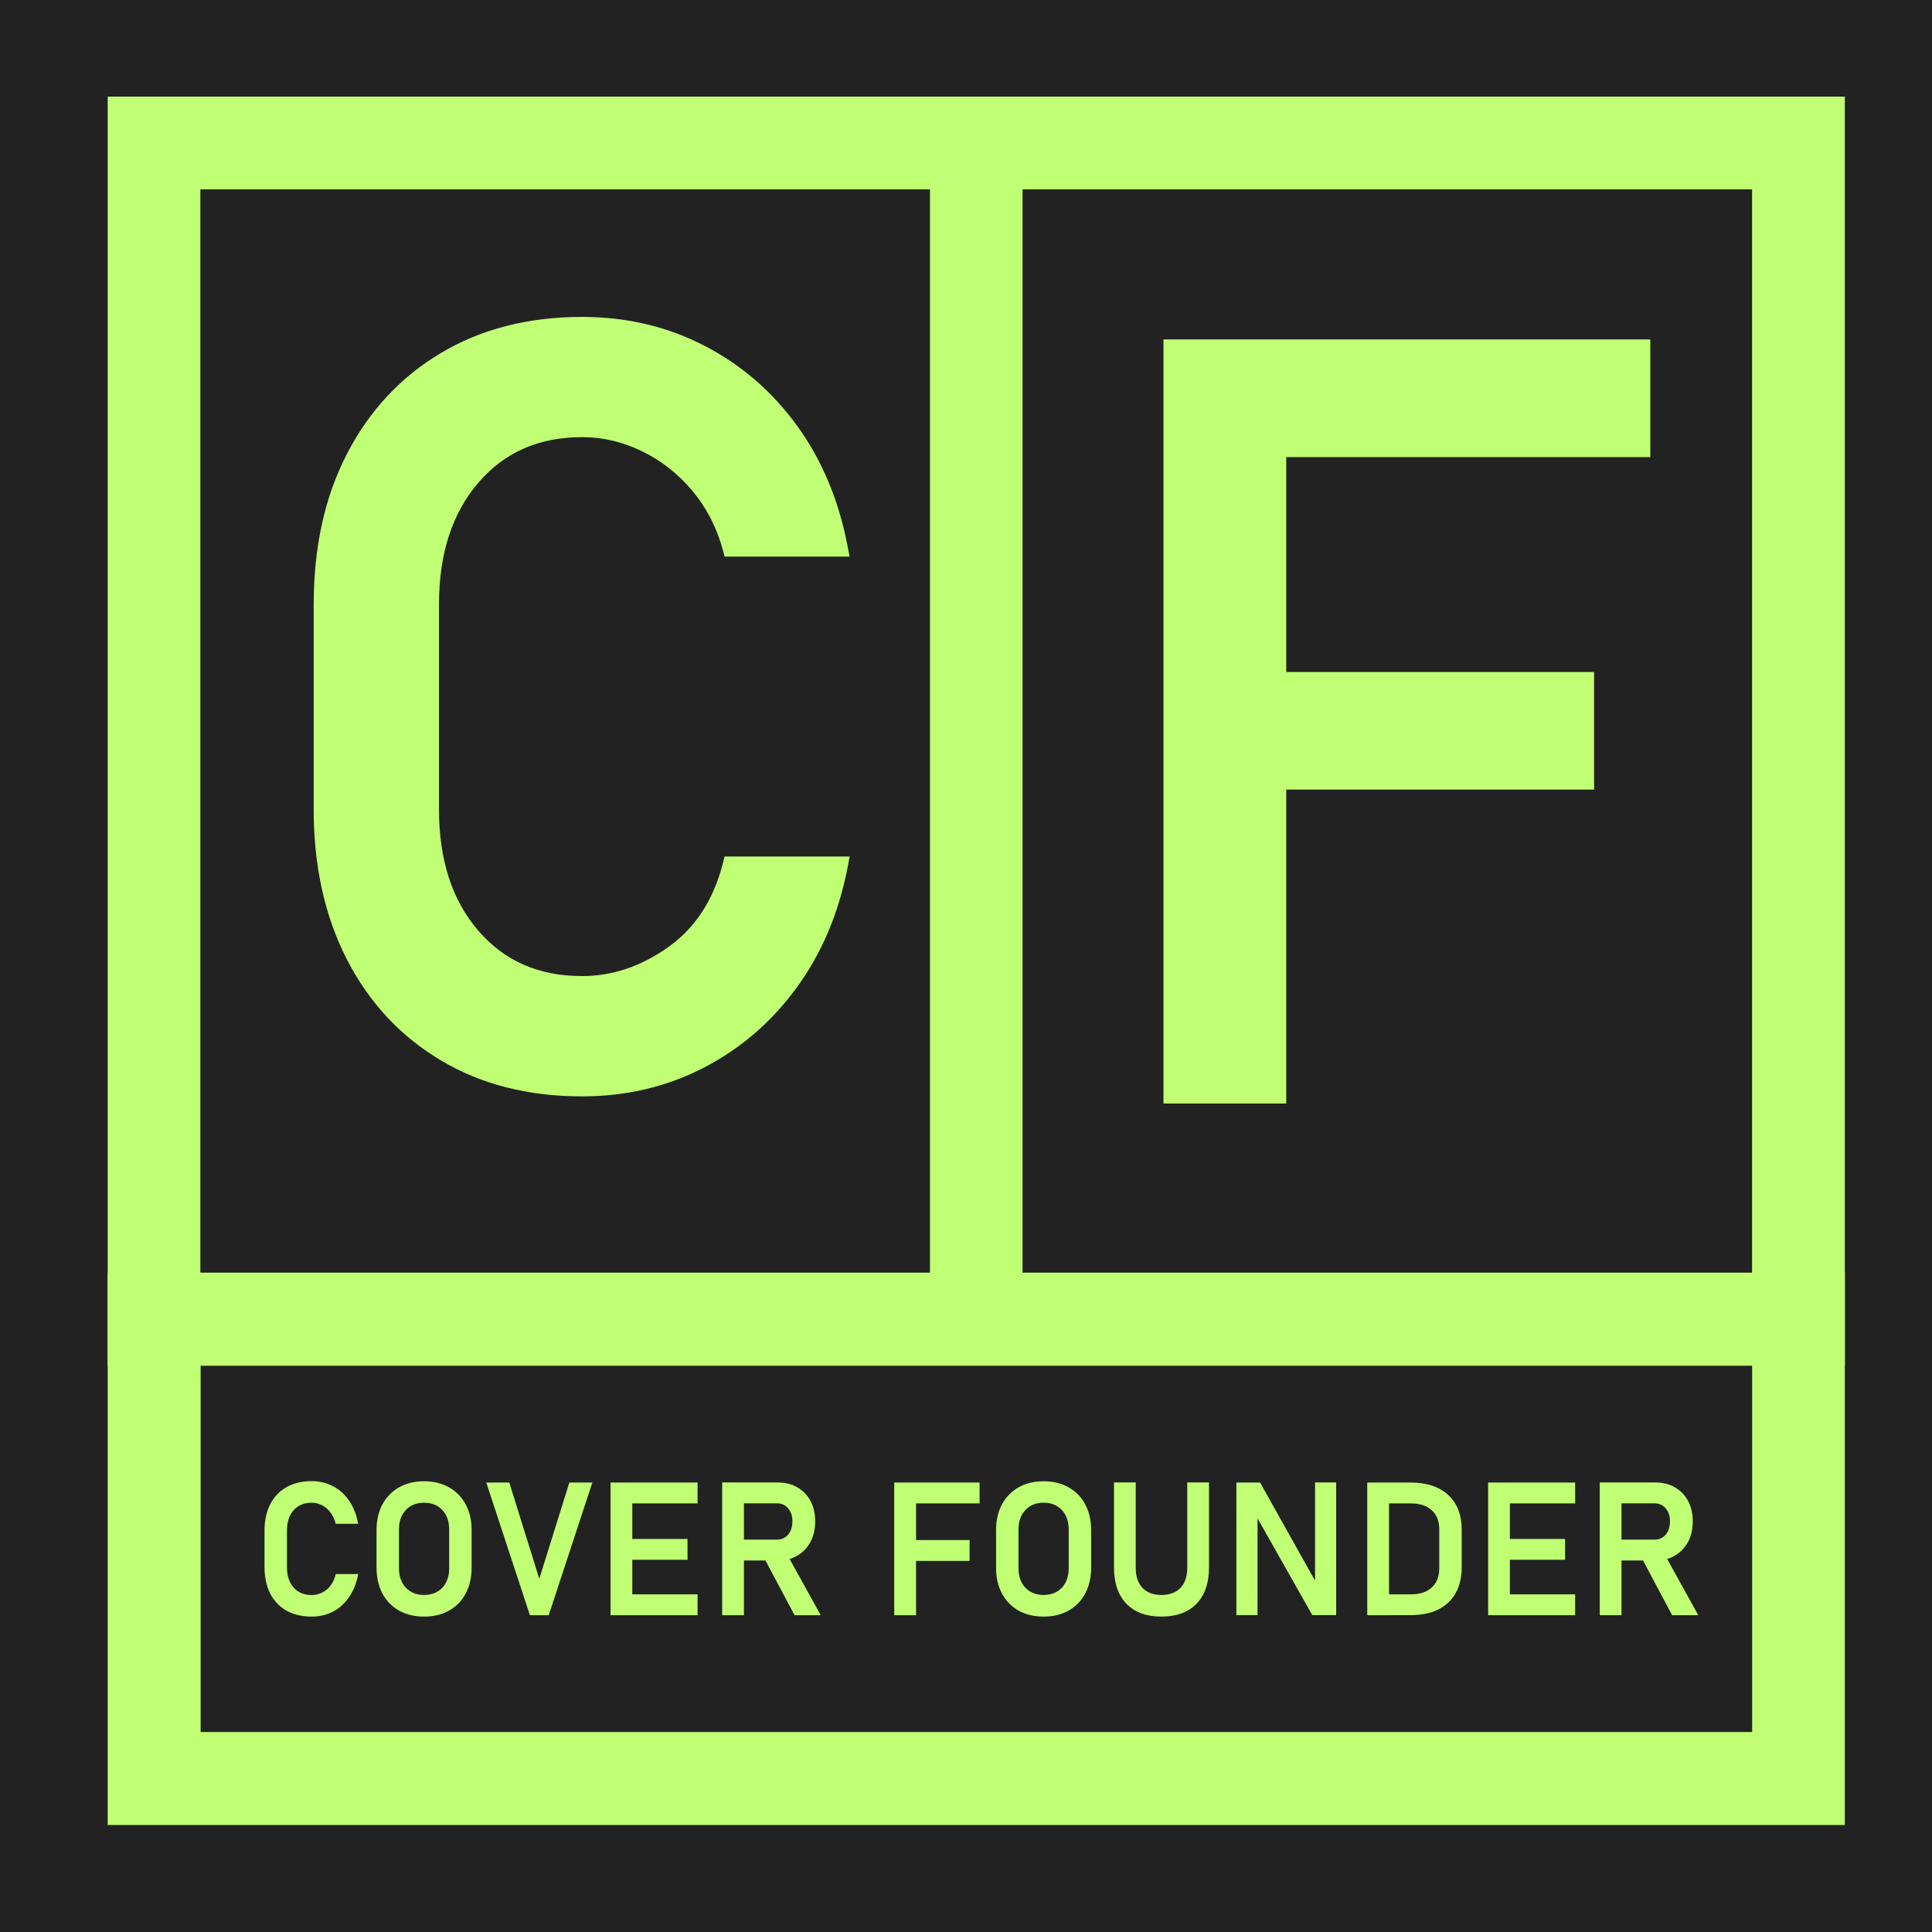
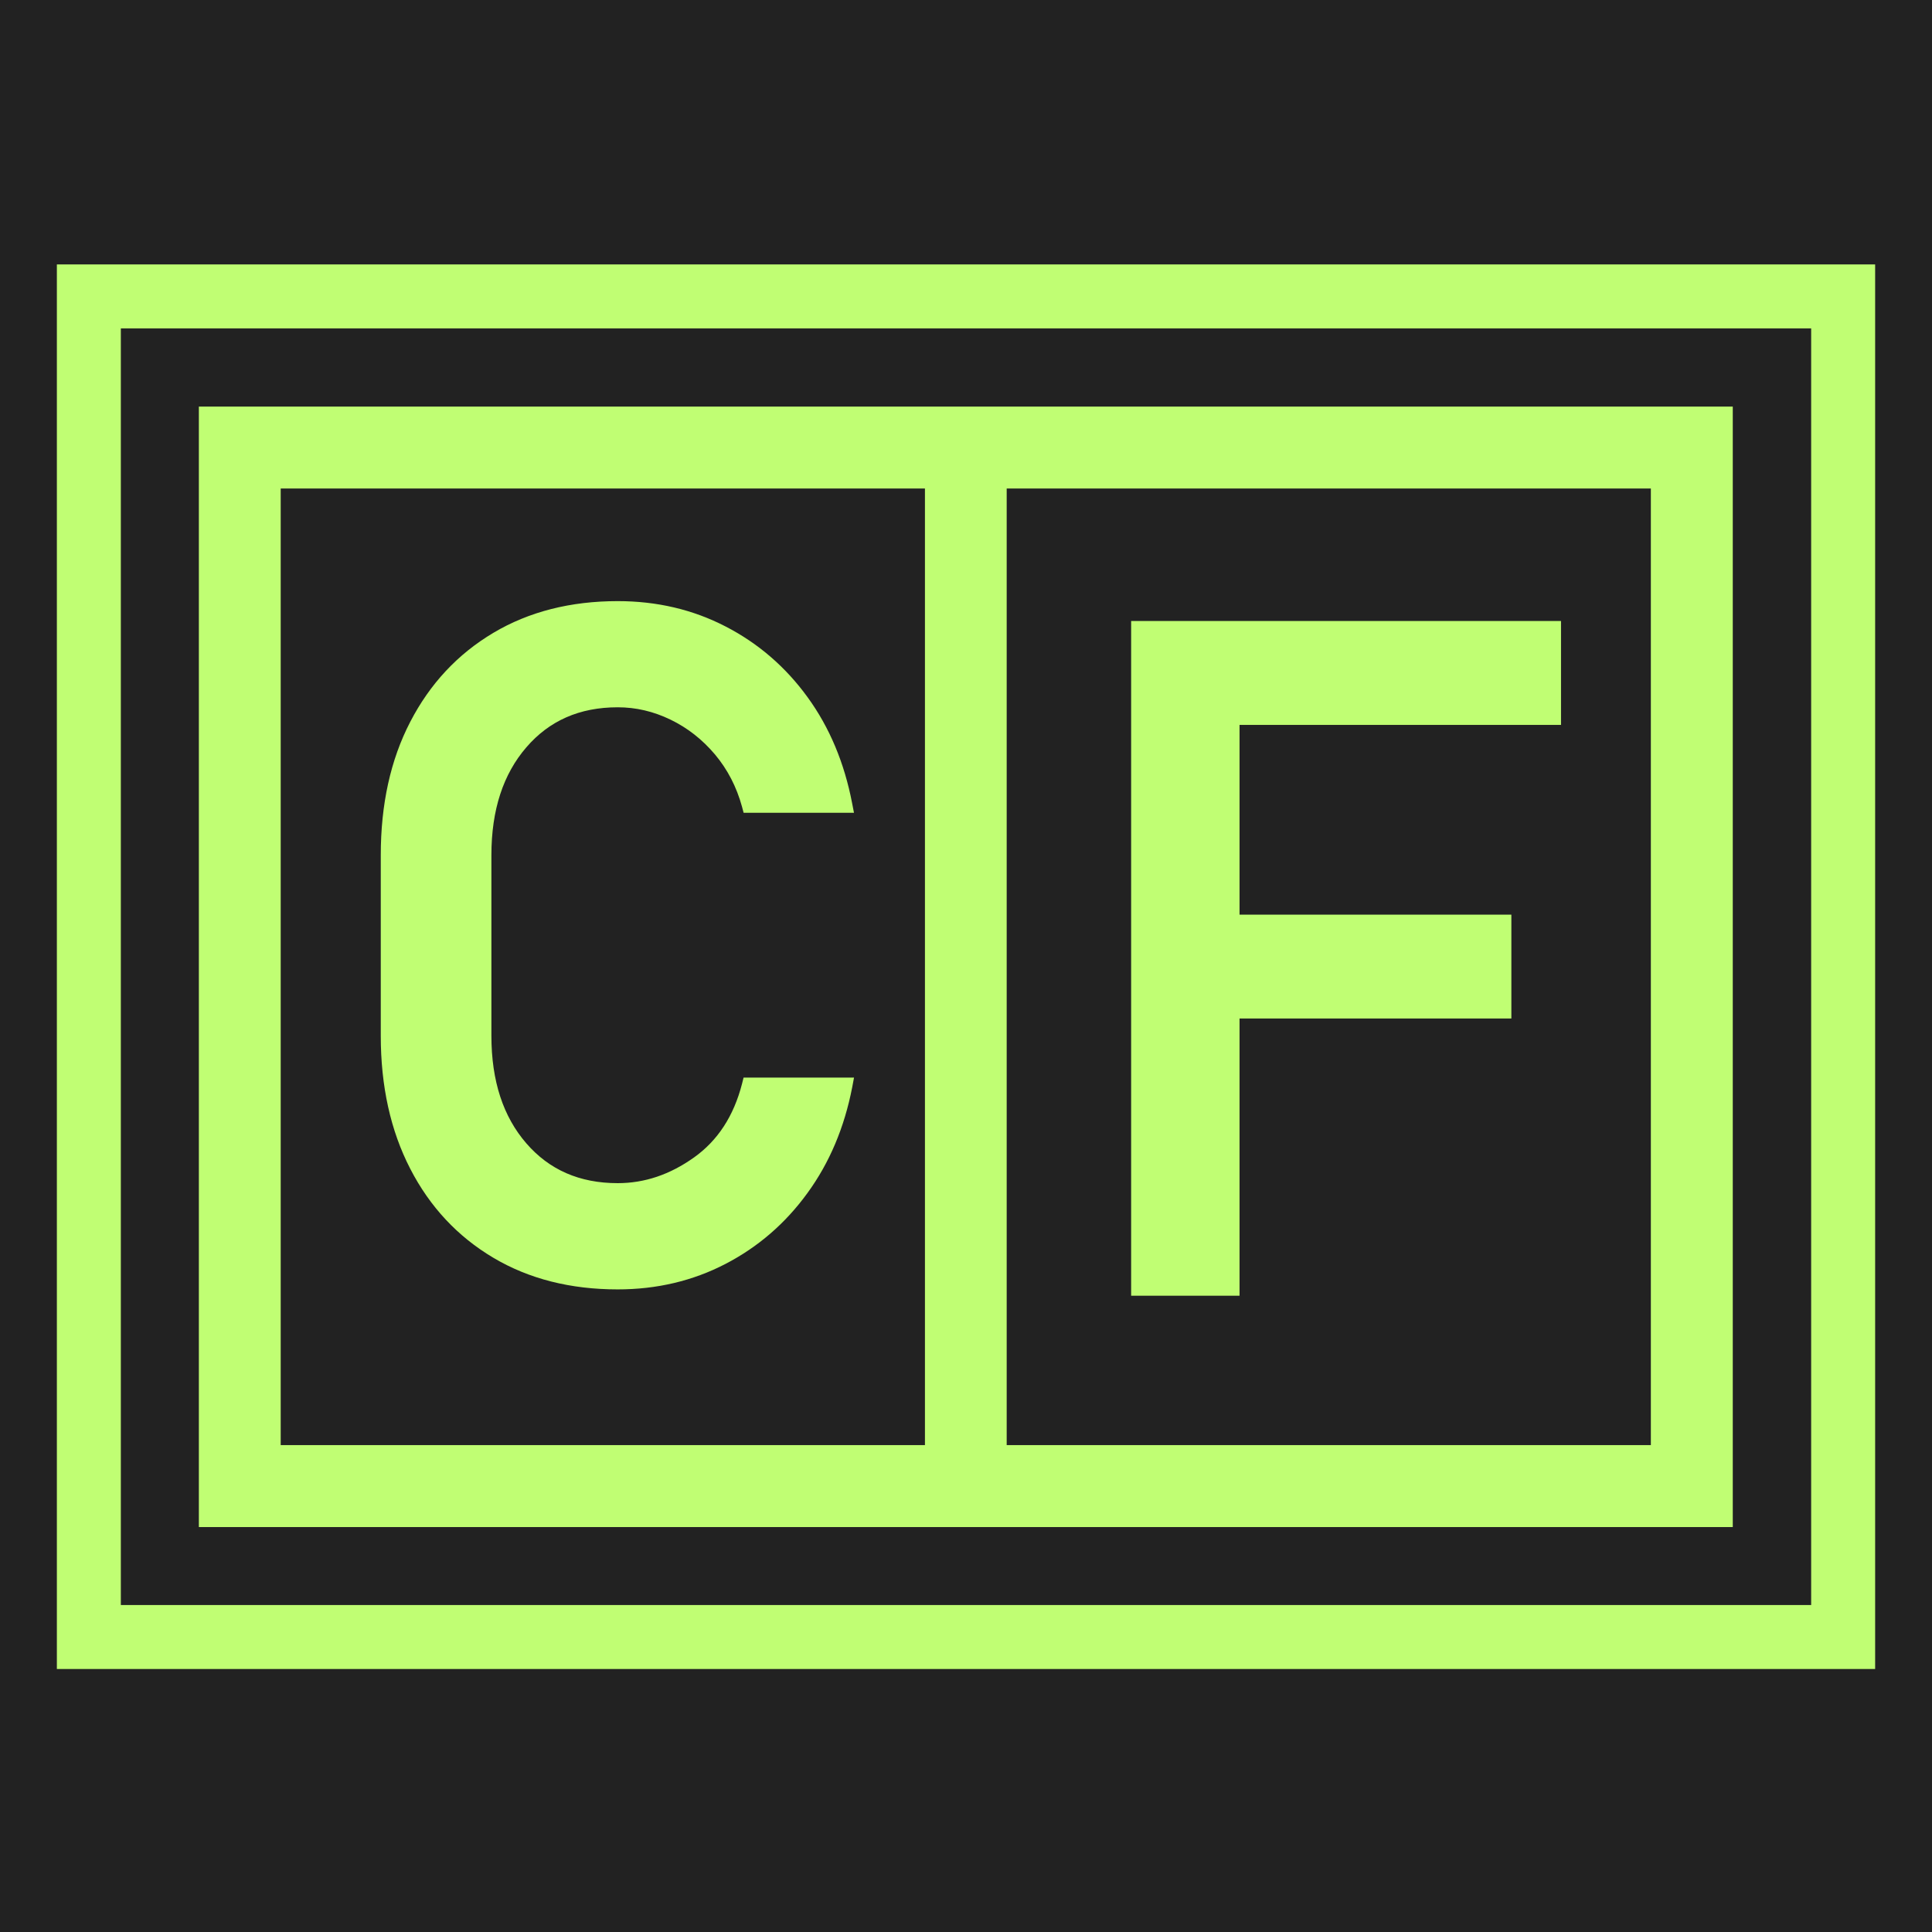
- <svg xmlns="http://www.w3.org/2000/svg" viewBox="1244 75 120 120">
-   <rect x="1244" y="75" width="120" height="120" fill="#222222" />
-   <g color="#C0FE73" fill="#C0FE73">
-     <path fill-rule="evenodd" d="M 1358.586 154.051 L 1358.586 188.355 L 1250.688 188.355 L 1250.688 154.051 Z M 1256.461 182.578 L 1352.828 182.578 L 1352.828 159.828 L 1256.461 159.828 Z M 1256.461 182.578 " />
-     <path fill-rule="evenodd" d="M 1271.266 125.258 C 1271.266 128.453 1272.102 130.953 1273.723 132.824 C 1275.336 134.688 1277.465 135.625 1280.152 135.625 C 1282.039 135.625 1283.82 135.027 1285.52 133.816 C 1287.18 132.633 1288.312 130.91 1288.898 128.625 L 1289.004 128.199 L 1296.773 128.199 L 1296.648 128.867 C 1296.098 131.703 1295.051 134.191 1293.492 136.328 C 1291.938 138.465 1290.016 140.121 1287.727 141.309 C 1285.43 142.5 1282.902 143.098 1280.148 143.098 C 1276.84 143.098 1273.914 142.367 1271.398 140.871 C 1268.891 139.383 1266.934 137.289 1265.555 134.609 C 1264.172 131.926 1263.484 128.805 1263.484 125.266 L 1263.484 112.551 C 1263.484 108.996 1264.164 105.863 1265.555 103.18 C 1266.941 100.5 1268.891 98.41 1271.398 96.918 C 1273.91 95.422 1276.844 94.684 1280.148 94.684 C 1282.91 94.684 1285.438 95.277 1287.742 96.469 C 1290.035 97.652 1291.965 99.316 1293.508 101.445 C 1295.059 103.578 1296.098 106.074 1296.641 108.906 L 1296.77 109.574 L 1289.008 109.574 L 1288.898 109.16 C 1288.512 107.746 1287.875 106.523 1286.992 105.469 C 1286.094 104.406 1285.051 103.594 1283.855 103.016 C 1282.656 102.438 1281.43 102.152 1280.152 102.152 C 1277.465 102.152 1275.336 103.094 1273.723 104.969 C 1272.102 106.848 1271.266 109.355 1271.266 112.551 L 1271.266 125.266 Z M 1271.266 125.258 " />
-     <path fill-rule="evenodd" d="M 1346.504 96.082 L 1346.504 103.391 L 1323.891 103.391 L 1323.891 116.738 L 1343.012 116.738 L 1343.012 124.043 L 1323.891 124.043 L 1323.891 143.543 L 1316.266 143.543 L 1316.266 96.082 Z M 1346.504 96.082 " />
-     <path fill-rule="evenodd" d="M 1358.586 81 L 1358.586 159.816 L 1250.688 159.816 L 1250.688 81 Z M 1301.762 154.051 L 1256.445 154.051 L 1256.445 86.762 L 1301.762 86.762 Z M 1307.512 154.051 L 1352.824 154.051 L 1352.824 86.762 L 1307.512 86.762 Z M 1307.512 154.051 " />
-     <path fill-rule="nonzero" d="M 1263.355 175.41 C 1262.754 175.41 1262.234 175.285 1261.797 175.043 C 1261.359 174.793 1261.02 174.438 1260.781 173.977 C 1260.547 173.512 1260.43 172.969 1260.43 172.336 L 1260.43 170.074 C 1260.43 169.441 1260.547 168.895 1260.781 168.438 C 1261.02 167.973 1261.359 167.617 1261.797 167.371 C 1262.234 167.121 1262.754 166.996 1263.355 166.996 C 1263.855 166.996 1264.305 167.105 1264.703 167.324 C 1265.105 167.531 1265.434 167.84 1265.699 168.234 C 1265.969 168.629 1266.148 169.098 1266.246 169.648 L 1264.852 169.648 C 1264.785 169.375 1264.676 169.141 1264.531 168.949 C 1264.387 168.754 1264.211 168.602 1264.004 168.496 C 1263.805 168.391 1263.586 168.336 1263.355 168.336 C 1262.883 168.336 1262.508 168.496 1262.234 168.809 C 1261.957 169.117 1261.824 169.539 1261.824 170.074 L 1261.824 172.336 C 1261.824 172.871 1261.961 173.293 1262.234 173.602 C 1262.508 173.91 1262.883 174.07 1263.355 174.07 C 1263.707 174.07 1264.02 173.957 1264.297 173.73 C 1264.57 173.504 1264.758 173.184 1264.855 172.766 L 1266.254 172.766 C 1266.148 173.312 1265.965 173.781 1265.695 174.18 C 1265.43 174.574 1265.102 174.879 1264.699 175.094 C 1264.301 175.301 1263.855 175.41 1263.355 175.41 Z M 1270.34 175.41 C 1269.746 175.41 1269.227 175.285 1268.781 175.035 C 1268.34 174.785 1267.996 174.43 1267.75 173.973 C 1267.512 173.512 1267.387 172.98 1267.387 172.375 L 1267.387 170.043 C 1267.387 169.43 1267.508 168.898 1267.75 168.445 C 1267.996 167.988 1268.34 167.637 1268.781 167.383 C 1269.227 167.129 1269.75 167.004 1270.34 167.004 C 1270.93 167.004 1271.449 167.129 1271.895 167.383 C 1272.34 167.633 1272.684 167.988 1272.926 168.445 C 1273.172 168.898 1273.293 169.43 1273.293 170.043 L 1273.293 172.375 C 1273.293 172.98 1273.172 173.516 1272.926 173.973 C 1272.688 174.43 1272.34 174.785 1271.895 175.035 C 1271.453 175.285 1270.934 175.41 1270.34 175.41 Z M 1270.34 174.066 C 1270.812 174.066 1271.191 173.914 1271.477 173.613 C 1271.758 173.309 1271.898 172.91 1271.898 172.41 L 1271.898 169.996 C 1271.898 169.496 1271.758 169.094 1271.477 168.793 C 1271.191 168.488 1270.816 168.336 1270.34 168.336 C 1269.867 168.336 1269.492 168.488 1269.207 168.793 C 1268.922 169.094 1268.781 169.492 1268.781 169.996 L 1268.781 172.41 C 1268.781 172.906 1268.922 173.309 1269.207 173.613 C 1269.492 173.914 1269.871 174.066 1270.34 174.066 Z M 1276.914 175.324 L 1274.203 167.082 L 1275.633 167.082 L 1277.496 173.062 L 1279.363 167.082 L 1280.793 167.082 L 1278.082 175.324 Z M 1281.922 175.324 L 1281.922 167.082 L 1283.273 167.082 L 1283.273 175.324 Z M 1282.48 175.324 L 1282.48 174.027 L 1287.328 174.027 L 1287.328 175.324 Z M 1282.48 171.879 L 1282.48 170.586 L 1286.703 170.586 L 1286.703 171.879 Z M 1282.48 168.379 L 1282.48 167.082 L 1287.328 167.082 L 1287.328 168.379 Z M 1289.414 171.926 L 1289.414 170.629 L 1292.254 170.629 C 1292.547 170.629 1292.777 170.523 1292.953 170.32 C 1293.129 170.113 1293.211 169.84 1293.219 169.496 C 1293.219 169.16 1293.129 168.891 1292.953 168.688 C 1292.777 168.48 1292.547 168.375 1292.254 168.375 L 1289.414 168.375 L 1289.414 167.078 L 1292.297 167.078 C 1292.762 167.078 1293.176 167.176 1293.52 167.379 C 1293.871 167.578 1294.145 167.863 1294.34 168.223 C 1294.535 168.586 1294.633 169.008 1294.633 169.496 C 1294.633 169.984 1294.535 170.41 1294.34 170.773 C 1294.141 171.137 1293.871 171.418 1293.52 171.625 C 1293.176 171.828 1292.77 171.926 1292.297 171.926 Z M 1288.855 175.324 L 1288.855 167.078 L 1290.207 167.078 L 1290.207 175.324 Z M 1293.352 175.324 L 1291.406 171.668 L 1292.809 171.406 L 1294.977 175.324 Z M 1299.543 175.324 L 1299.543 167.082 L 1300.898 167.082 L 1300.898 175.324 Z M 1300.113 171.949 L 1300.113 170.656 L 1304.223 170.656 L 1304.223 171.949 Z M 1300.113 168.379 L 1300.113 167.082 L 1304.844 167.082 L 1304.844 168.379 Z M 1308.82 175.41 C 1308.227 175.41 1307.707 175.285 1307.262 175.035 C 1306.82 174.785 1306.48 174.43 1306.23 173.973 C 1305.988 173.512 1305.867 172.98 1305.867 172.375 L 1305.867 170.043 C 1305.867 169.43 1305.988 168.898 1306.23 168.445 C 1306.477 167.988 1306.82 167.637 1307.262 167.383 C 1307.707 167.129 1308.23 167.004 1308.82 167.004 C 1309.41 167.004 1309.934 167.129 1310.375 167.383 C 1310.82 167.633 1311.168 167.988 1311.406 168.445 C 1311.652 168.898 1311.773 169.43 1311.773 170.043 L 1311.773 172.375 C 1311.773 172.98 1311.652 173.516 1311.406 173.973 C 1311.164 174.43 1310.82 174.785 1310.375 175.035 C 1309.934 175.285 1309.414 175.41 1308.82 175.41 Z M 1308.82 174.066 C 1309.293 174.066 1309.672 173.914 1309.957 173.613 C 1310.238 173.309 1310.379 172.91 1310.379 172.41 L 1310.379 169.996 C 1310.379 169.496 1310.238 169.094 1309.957 168.793 C 1309.672 168.488 1309.297 168.336 1308.82 168.336 C 1308.344 168.336 1307.973 168.488 1307.688 168.793 C 1307.402 169.094 1307.262 169.492 1307.262 169.996 L 1307.262 172.41 C 1307.262 172.906 1307.402 173.309 1307.688 173.613 C 1307.973 173.914 1308.352 174.066 1308.82 174.066 Z M 1316.137 175.41 C 1315.199 175.41 1314.477 175.145 1313.961 174.609 C 1313.449 174.074 1313.191 173.316 1313.191 172.34 L 1313.191 167.078 L 1314.543 167.078 L 1314.543 172.379 C 1314.543 172.914 1314.68 173.328 1314.961 173.625 C 1315.238 173.918 1315.633 174.066 1316.137 174.066 C 1316.641 174.066 1317.039 173.918 1317.324 173.625 C 1317.602 173.328 1317.742 172.914 1317.742 172.379 L 1317.742 167.078 L 1319.094 167.078 L 1319.094 172.34 C 1319.094 173.316 1318.84 174.07 1318.32 174.609 C 1317.805 175.141 1317.078 175.41 1316.137 175.41 Z M 1320.793 175.32 L 1320.793 167.082 L 1322.266 167.082 L 1325.816 173.422 L 1325.68 173.57 L 1325.68 167.078 L 1326.992 167.078 L 1326.992 175.316 L 1325.508 175.316 L 1321.973 169.07 L 1322.109 168.926 L 1322.109 175.316 L 1320.793 175.316 Z M 1329.707 175.324 L 1329.707 174.027 L 1331.629 174.027 C 1332.191 174.027 1332.621 173.887 1332.926 173.605 C 1333.234 173.324 1333.395 172.926 1333.395 172.418 L 1333.395 169.988 C 1333.395 169.477 1333.238 169.078 1332.926 168.801 C 1332.621 168.523 1332.191 168.379 1331.629 168.379 L 1329.707 168.379 L 1329.707 167.082 L 1331.594 167.082 C 1332.609 167.082 1333.398 167.34 1333.953 167.859 C 1334.512 168.371 1334.789 169.098 1334.789 170.031 L 1334.789 172.367 C 1334.789 172.969 1334.664 173.492 1334.422 173.938 C 1334.176 174.379 1333.82 174.719 1333.344 174.965 C 1332.871 175.203 1332.285 175.32 1331.594 175.32 L 1329.711 175.32 Z M 1328.922 175.324 L 1328.922 167.082 L 1330.277 167.082 L 1330.277 175.324 Z M 1336.43 175.324 L 1336.43 167.082 L 1337.781 167.082 L 1337.781 175.324 Z M 1336.988 175.324 L 1336.988 174.027 L 1341.836 174.027 L 1341.836 175.324 Z M 1336.988 171.879 L 1336.988 170.586 L 1341.211 170.586 L 1341.211 171.879 Z M 1336.988 168.379 L 1336.988 167.082 L 1341.836 167.082 L 1341.836 168.379 Z M 1343.922 171.926 L 1343.922 170.629 L 1346.762 170.629 C 1347.055 170.629 1347.285 170.523 1347.461 170.32 C 1347.637 170.113 1347.719 169.84 1347.727 169.496 C 1347.727 169.16 1347.637 168.891 1347.461 168.688 C 1347.285 168.48 1347.055 168.375 1346.762 168.375 L 1343.922 168.375 L 1343.922 167.078 L 1346.805 167.078 C 1347.27 167.078 1347.684 167.176 1348.027 167.379 C 1348.379 167.578 1348.652 167.863 1348.848 168.223 C 1349.043 168.586 1349.141 169.008 1349.141 169.496 C 1349.141 169.984 1349.043 170.41 1348.848 170.773 C 1348.648 171.137 1348.379 171.418 1348.027 171.625 C 1347.684 171.828 1347.27 171.926 1346.805 171.926 Z M 1343.363 175.324 L 1343.363 167.078 L 1344.715 167.078 L 1344.715 175.324 Z M 1347.859 175.324 L 1345.914 171.668 L 1347.316 171.406 L 1349.484 175.324 Z M 1347.859 175.324 " />
+ <svg xmlns="http://www.w3.org/2000/svg" viewBox="1236.7 62 135.9 135.9">
+   <rect x="1236.7" y="62" width="135.9" height="135.9" fill="#222222" />
+   <g fill="#C0FE73">
+     <path fill-rule="evenodd" d="M1240.7 80.6h127.9v98.8h-127.9Z M1245.2 85.1v89.8h118.9v-89.8Z" />
+     <g transform="translate(0 9.6)">
+       <path fill-rule="evenodd" d="M 1271.266 125.258 C 1271.266 128.453 1272.102 130.953 1273.723 132.824 C 1275.336 134.688 1277.465 135.625 1280.152 135.625 C 1282.039 135.625 1283.82 135.027 1285.52 133.816 C 1287.18 132.633 1288.312 130.91 1288.898 128.625 L 1289.004 128.199 L 1296.773 128.199 L 1296.648 128.867 C 1296.098 131.703 1295.051 134.191 1293.492 136.328 C 1291.938 138.465 1290.016 140.121 1287.727 141.309 C 1285.43 142.5 1282.902 143.098 1280.148 143.098 C 1276.84 143.098 1273.914 142.367 1271.398 140.871 C 1268.891 139.383 1266.934 137.289 1265.555 134.609 C 1264.172 131.926 1263.484 128.805 1263.484 125.266 L 1263.484 112.551 C 1263.484 108.996 1264.164 105.863 1265.555 103.18 C 1266.941 100.5 1268.891 98.41 1271.398 96.918 C 1273.91 95.422 1276.844 94.684 1280.148 94.684 C 1282.91 94.684 1285.438 95.277 1287.742 96.469 C 1290.035 97.652 1291.965 99.316 1293.508 101.445 C 1295.059 103.578 1296.098 106.074 1296.641 108.906 L 1296.77 109.574 L 1289.008 109.574 L 1288.898 109.16 C 1288.512 107.746 1287.875 106.523 1286.992 105.469 C 1286.094 104.406 1285.051 103.594 1283.855 103.016 C 1282.656 102.438 1281.43 102.152 1280.152 102.152 C 1277.465 102.152 1275.336 103.094 1273.723 104.969 C 1272.102 106.848 1271.266 109.355 1271.266 112.551 L 1271.266 125.266 Z M 1271.266 125.258 " />
+       <path fill-rule="evenodd" d="M 1346.504 96.082 L 1346.504 103.391 L 1323.891 103.391 L 1323.891 116.738 L 1343.012 116.738 L 1343.012 124.043 L 1323.891 124.043 L 1323.891 143.543 L 1316.266 143.543 L 1316.266 96.082 Z M 1346.504 96.082 " />
+       <path fill-rule="evenodd" d="M 1358.586 81 L 1358.586 159.816 L 1250.688 159.816 L 1250.688 81 Z M 1301.762 154.051 L 1256.445 154.051 L 1256.445 86.762 L 1301.762 86.762 Z M 1307.512 154.051 L 1352.824 154.051 L 1352.824 86.762 L 1307.512 86.762 Z M 1307.512 154.051 " />
+     </g>
  </g>
</svg>
